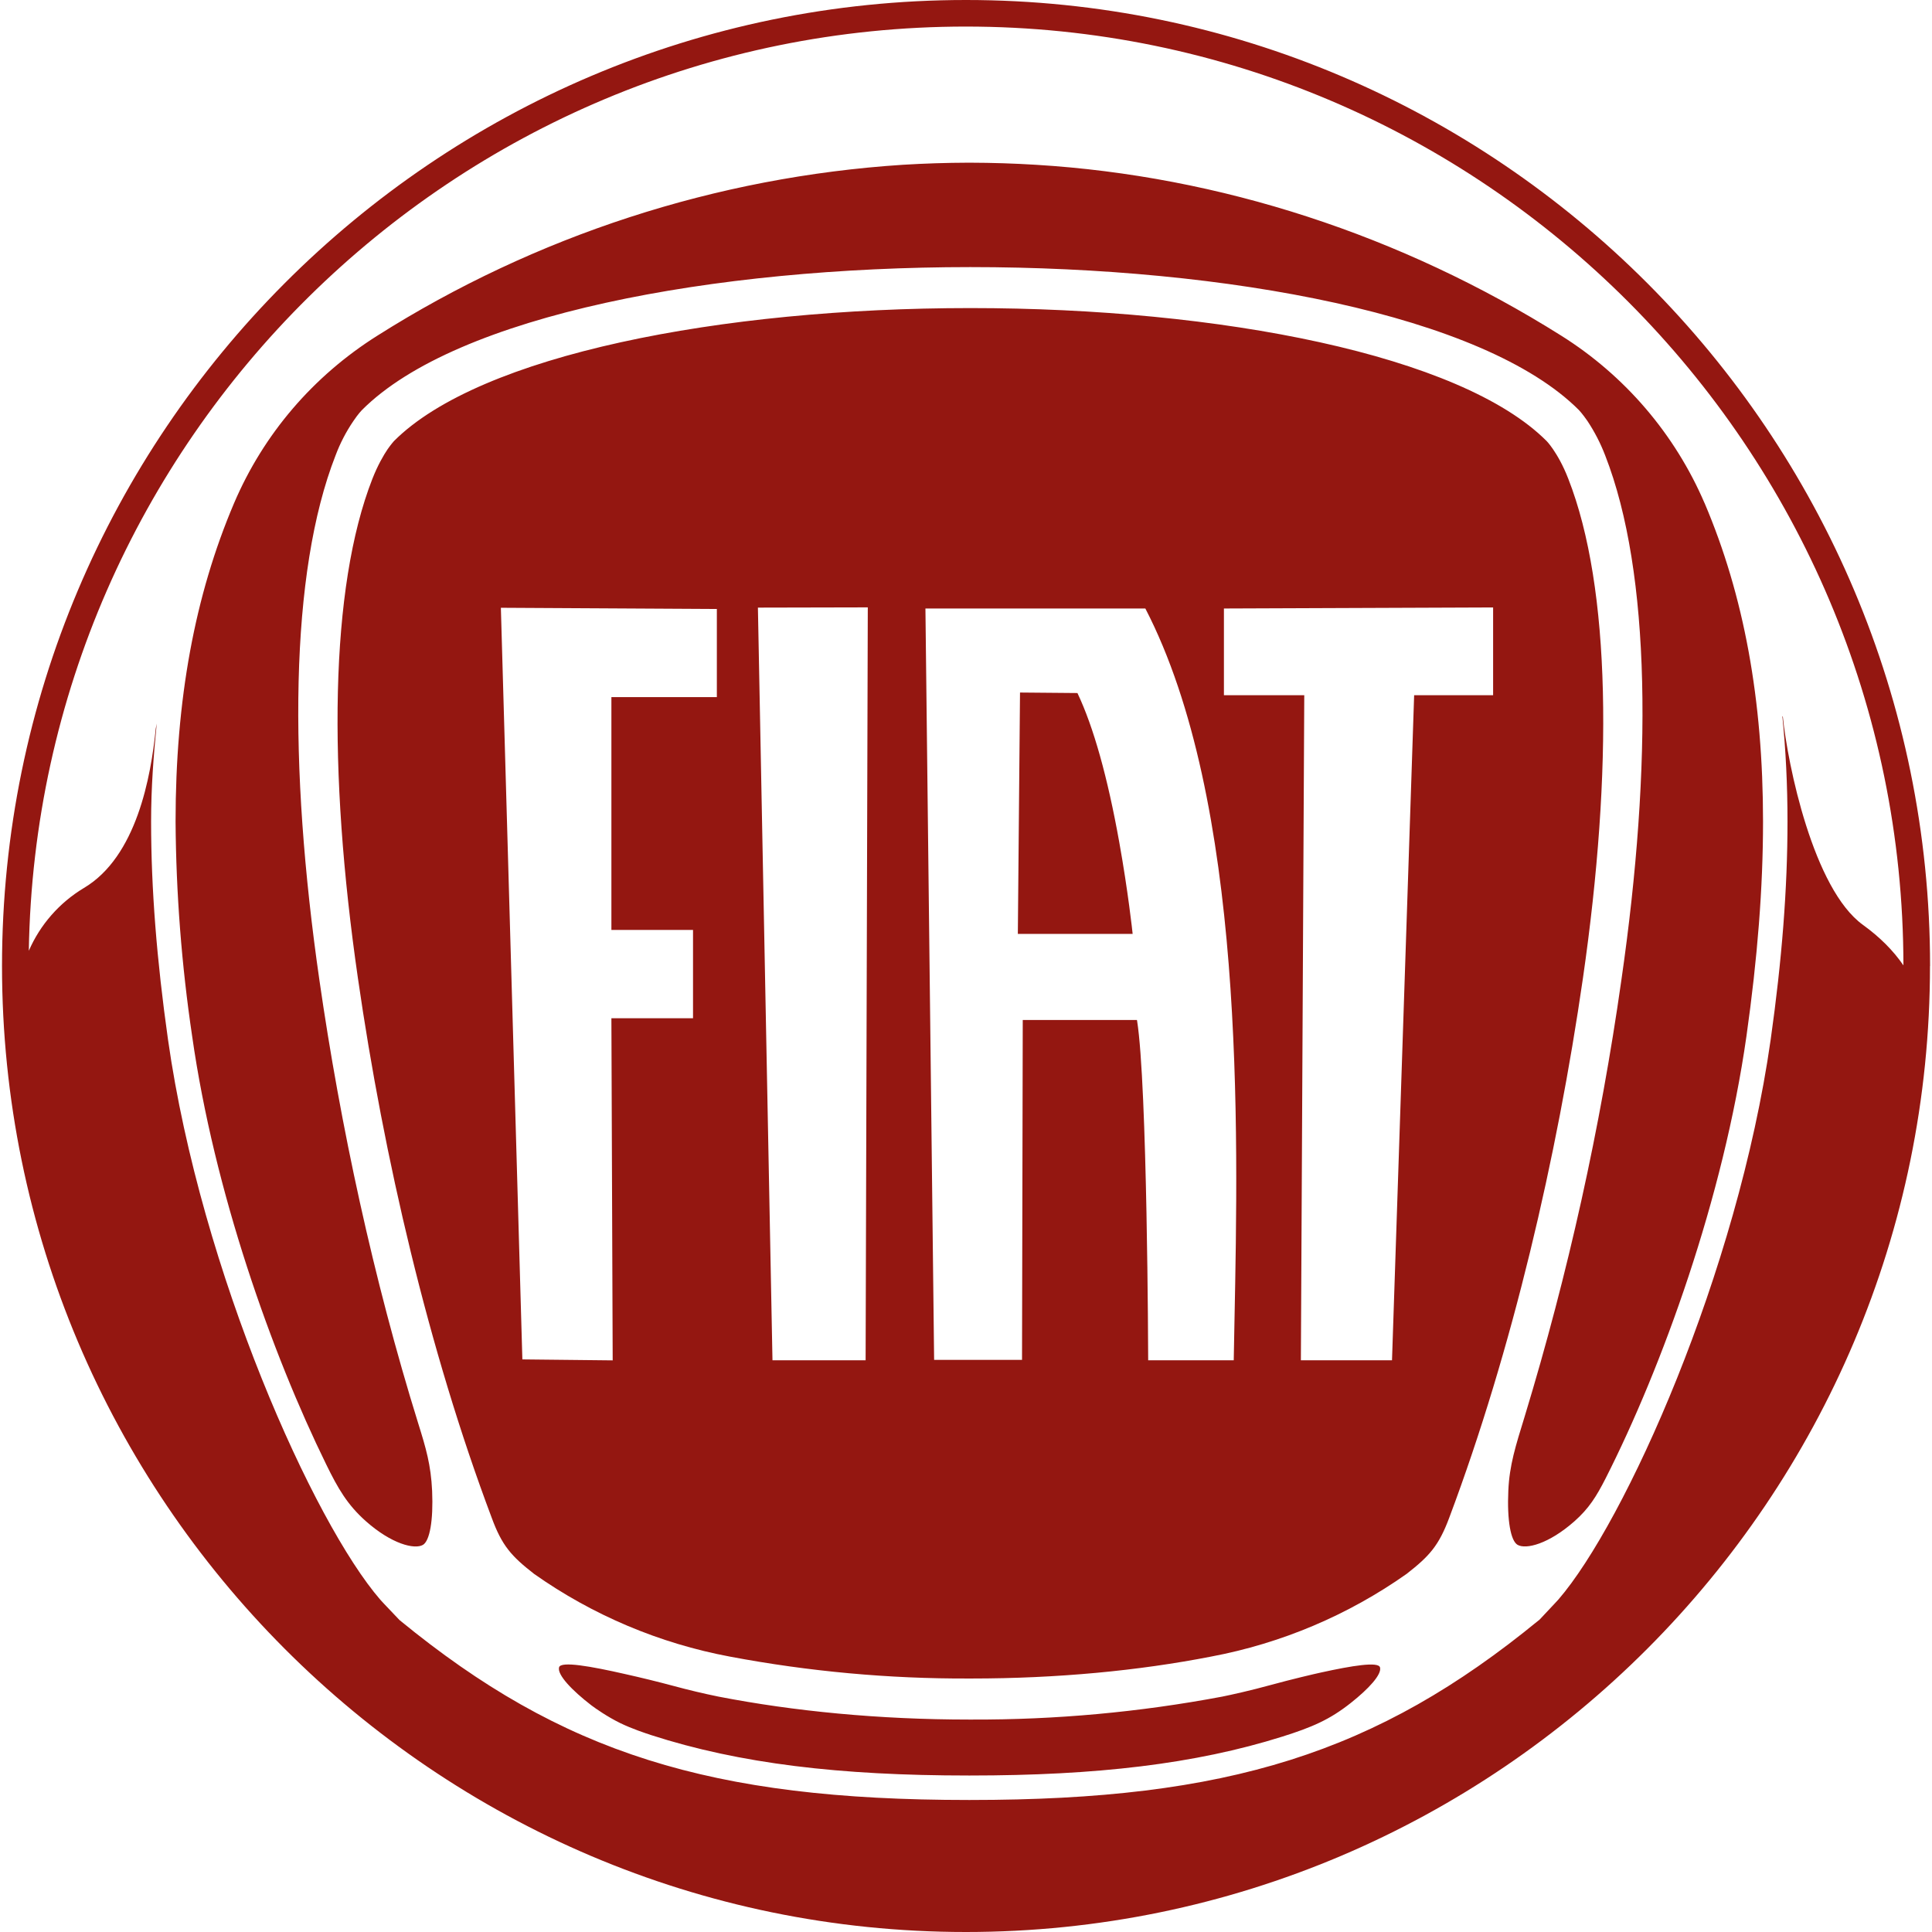
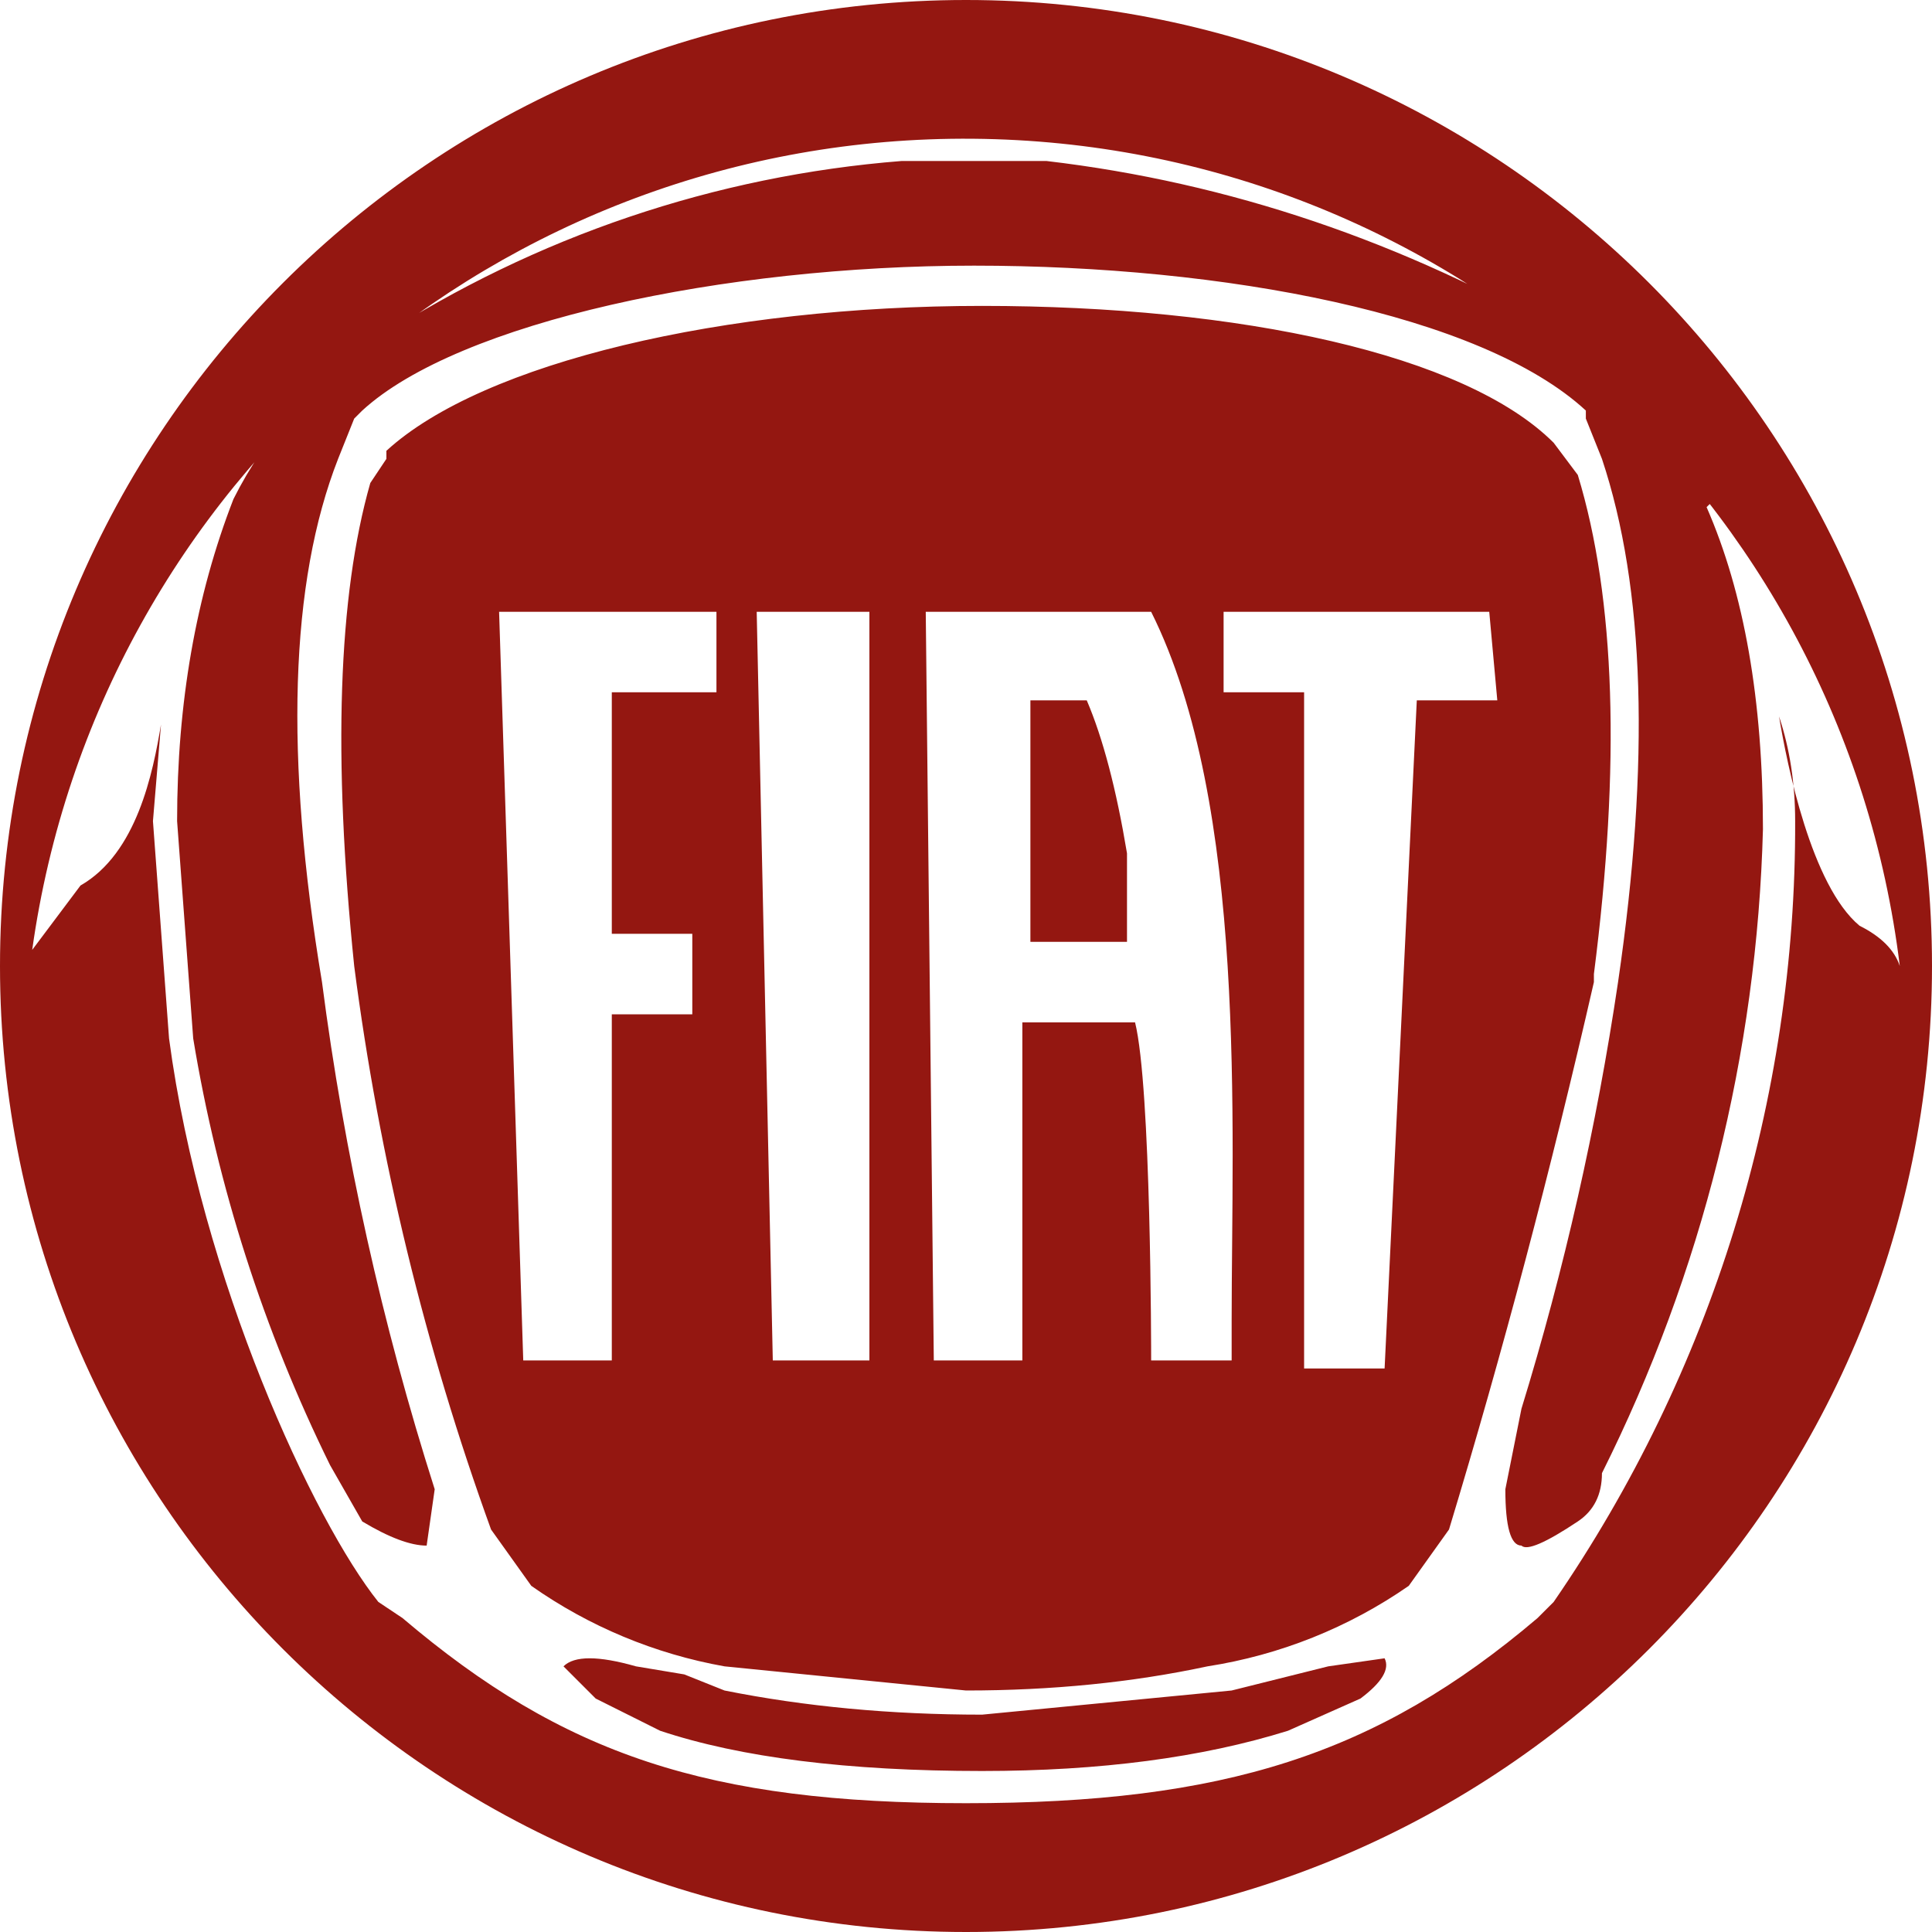
<svg xmlns="http://www.w3.org/2000/svg" viewBox="0 0 24 24">
-   <path fill="#941711" d="M21.175 6.25c.489 1.148.726 2.442.726 3.956 0 .818-.068 1.69-.206 2.666-.286 2.01-1.048 4.11-1.75 5.494-.114.223-.205.371-.388.533-.32.282-.602.352-.706.291-.084-.05-.131-.302-.114-.673.014-.316.089-.55.204-.924a36 36 0 0 0 1.2-5.416c.385-2.664.37-5.06-.201-6.52a2.2 2.2 0 0 0-.22-.427c-.062-.09-.106-.136-.106-.136-1.181-1.183-4.37-1.776-7.56-1.776s-6.378.593-7.558 1.776c0 0-.045.045-.106.136a2 2 0 0 0-.221.426c-.572 1.46-.586 3.857-.201 6.521.26 1.807.672 3.72 1.227 5.504.096.307.158.516.173.84.016.369-.03.62-.114.67-.104.06-.389-.01-.71-.295-.23-.205-.345-.405-.49-.701-.68-1.385-1.393-3.397-1.667-5.323a19 19 0 0 1-.206-2.666c0-1.514.238-2.807.726-3.954.367-.86.983-1.58 1.782-2.083a13.9 13.9 0 0 1 6.526-2.122 14 14 0 0 1 .815-.026h.02q.412.001.818.026c2.282.138 4.539.873 6.525 2.122a4.6 4.6 0 0 1 1.782 2.082zm-4.763 14.526c-.088.019-.361.083-.632.157-.243.067-.483.12-.597.143a16.5 16.5 0 0 1-3.115.285h-.028c-1.117 0-2.177-.103-3.114-.285a9 9 0 0 1-.56-.133 15 15 0 0 0-.604-.148c-.418-.095-.796-.163-.817-.083-.025.093.162.288.401.472.056.042.195.14.357.22.15.073.32.128.386.15 1.098.355 2.346.502 3.941.502h.022c1.563 0 2.794-.142 3.877-.483.371-.117.59-.211.853-.42.22-.174.385-.353.361-.44-.02-.075-.348-.021-.731.063m-2.508-10.313c-.145-.81-.32-1.432-.518-1.85l-.002-.004h-.021l-.682-.006h-.01l-.027 2.998h1.426l-.001-.01c0-.005-.056-.522-.165-1.128m5.76 1.687c-.322 2.228-.88 4.623-1.66 6.701-.13.35-.248.48-.53.7a6.2 6.2 0 0 1-2.431 1.028c-.897.175-1.908.272-2.974.272h-.029a15.7 15.7 0 0 1-2.973-.272 6.2 6.2 0 0 1-2.433-1.028c-.282-.22-.399-.35-.527-.7-.782-2.078-1.34-4.473-1.661-6.701-.373-2.577-.35-4.847.18-6.202.067-.17.138-.292.19-.369.046-.065.078-.1.078-.1 1.068-1.07 4.06-1.652 7.16-1.652s6.093.582 7.16 1.653c0 0 .032.033.078.1.052.076.124.197.19.368.531 1.355.554 3.625.182 6.202M8.904 7.565 6.222 7.55l.267 9.337 1.122.012-.016-4.25h1.014v-1.097H7.595V8.66h1.31V7.564zm1.876-.02-1.365.003.181 9.35h1.157zm3.448.014h-2.732l.108 9.334h1.092l.009-4.222h1.418l.002.007c.128.797.138 4.171.138 4.205v.015h1.063l.009-.479c.048-2.42.13-6.469-1.107-8.86m4.32-.013-3.344.013v1.077h.998v.01l-.042 8.252h1.132l.275-8.262h.981zM23.975 12c0 6.617-5.372 12-11.976 12C5.397 24 .025 18.617.025 12S5.397 0 12 0c6.604 0 11.976 5.383 11.976 12zm-.33-.008C23.64 5.561 18.418.33 11.998.33 5.642.33.46 5.463.358 11.811a1.7 1.7 0 0 1 .684-.78c.655-.388.834-1.385.893-1.981l.012-.062c-.039.395-.07.79-.07 1.218 0 .832.07 1.718.21 2.708.412 2.9 1.813 6.007 2.637 6.958l.046.05.192.202.007.006c2.01 1.647 3.857 2.23 7.061 2.23h.022c3.203 0 5.05-.583 7.06-2.23l.009-.006.185-.197.052-.056c.826-.954 2.226-4.057 2.638-6.957.14-.99.209-1.876.209-2.708q0-.68-.064-1.309l.006.006c.06.597.379 2.141.995 2.586q.313.226.503.503" />
+   <path fill="#941711" d="M21.2 6.3q.7 1.6.7 4a19 19 0 0 1-2 8q0 .4-.3.6-.6.4-.7.3-.2 0-.2-.7l.2-1a36 36 0 0 0 1.2-5.3q.6-4.1-.2-6.5l-.2-.5v-.1c-1.3-1.2-4.5-1.8-7.6-1.8S5.7 4 4.5 5.1l-.1.1-.2.5Q3.3 8 4 12.2a36 36 0 0 0 1.4 6.3l-.1.7q-.3 0-.8-.3l-.4-.7a19 19 0 0 1-1.7-5.3l-.2-2.7q0-2.2.7-4 .6-1.2 1.8-2A14 14 0 0 1 11.2 2H13q3.4.4 6.5 2.2a5 5 0 0 1 1.8 2m-4.8 14.5-1.2.3-3.1.3q-1.7 0-3.2-.3l-.5-.2-.6-.1q-.7-.2-.9 0l.4.4.4.2.4.2q1.5.5 4 .5 2.2 0 3.8-.5l.9-.4q.4-.3.3-.5zM14 10.6q-.2-1.2-.5-1.9h-.7v3H14zm5.8 1.6Q19 15.7 18 19l-.5.7a6 6 0 0 1-2.5 1q-1.4.3-3 .3l-3-.3a6 6 0 0 1-2.4-1l-.5-.7a33 33 0 0 1-1.7-7q-.4-3.9.2-6l.2-.3v-.1C6 4.5 9 3.8 12.2 3.8s6 .6 7.1 1.7l.3.4q.7 2.3.2 6.2M8.9 7.6H6.2l.3 9.3h1.1v-4.3h1v-1h-1v-3h1.3zm1.9 0H9.4l.2 9.3h1.2zm3.4 0h-2.7l.1 9.3h1.1v-4.2h1.4c.2.8.2 4.1.2 4.2h1v-.5c0-2.4.2-6.4-1-8.8m4.2 0h-3.3v1h1V17h1l.4-8.3h1zM24 12a12 12 0 1 1-24 0 12 12 0 0 1 24 0m-.4 0a11.7 11.7 0 0 0-23.2-.2L1 11c.7-.4.9-1.4 1-2l-.1 1.2.2 2.7c.4 3 1.8 6 2.6 7l.3.2c2 1.7 3.8 2.3 7 2.3s5.1-.6 7.1-2.3l.2-.2a17 17 0 0 0 3-9.7q0-.7-.2-1.3c.1.6.4 2.1 1 2.6q.4.2.5.5" />
</svg>
